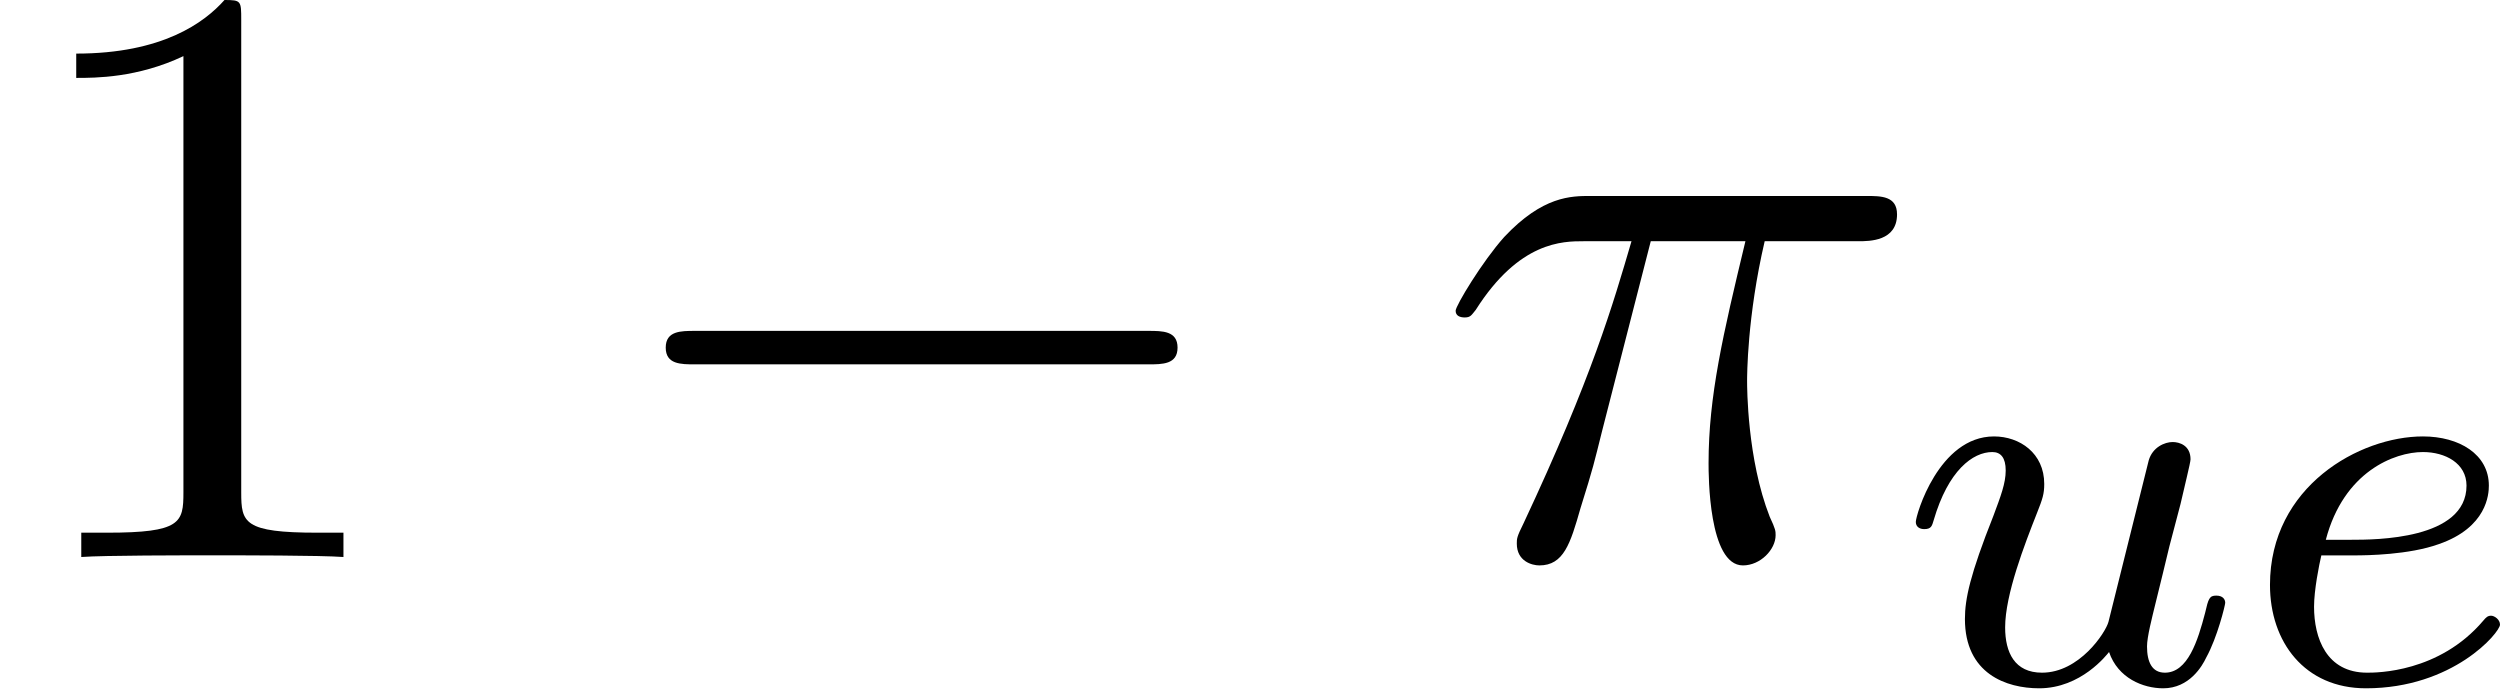
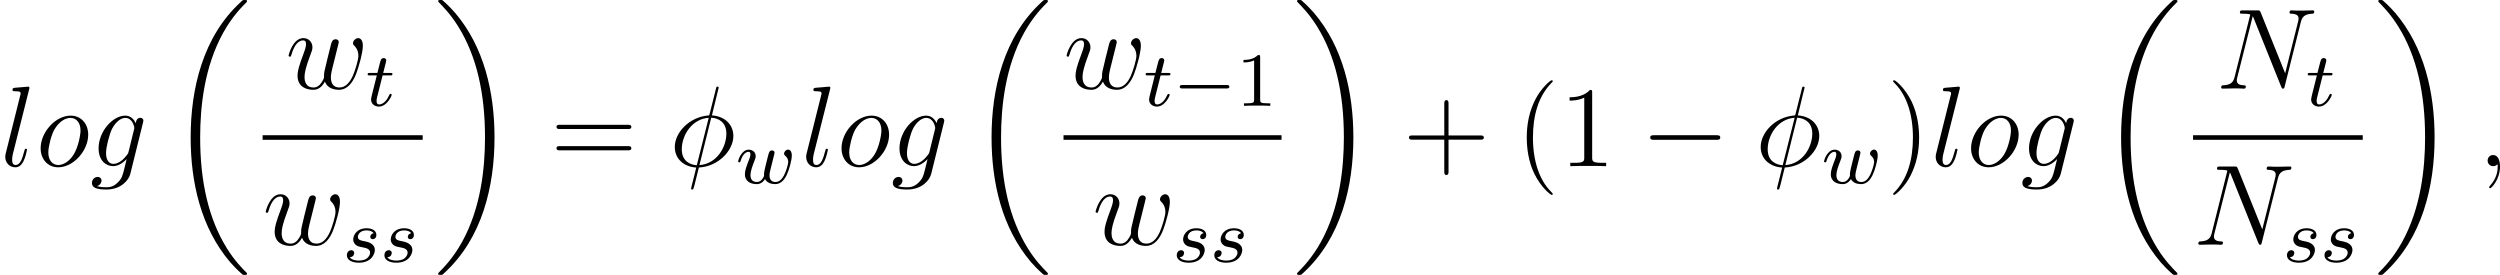
- <svg xmlns="http://www.w3.org/2000/svg" xmlns:xlink="http://www.w3.org/1999/xlink" version="1.1" width="35.682pt" height="9.823pt" viewBox="61.608 122.766 35.682 9.823">
+ <svg xmlns="http://www.w3.org/2000/svg" xmlns:xlink="http://www.w3.org/1999/xlink" version="1.1" width="260.826pt" height="28.68pt" viewBox="92.355 554.081 260.826 28.68">
  <defs>
-     <path id="g15-101" d="M1.602-1.817C1.777-1.817 2.375-1.825 2.798-1.977C3.491-2.216 3.515-2.694 3.515-2.813C3.515-3.26 3.092-3.515 2.574-3.515C1.674-3.515 .391-2.805 .391-1.395C.391-.582 .885 .08 1.761 .08C3.005 .08 3.674-.717 3.674-.829C3.674-.901 3.595-.956 3.547-.956S3.475-.933 3.435-.885C2.805-.143 1.913-.143 1.777-.143C1.196-.143 1.02-.638 1.02-1.084C1.02-1.323 1.092-1.682 1.124-1.817H1.602ZM1.188-2.04C1.443-3.013 2.168-3.292 2.574-3.292C2.893-3.292 3.196-3.132 3.196-2.813C3.196-2.04 1.889-2.04 1.554-2.04H1.188Z" />
-     <path id="g15-117" d="M2.989-.869C2.949-.717 2.574-.143 2.04-.143C1.65-.143 1.514-.43 1.514-.789C1.514-1.259 1.793-1.977 1.969-2.423C2.048-2.622 2.072-2.694 2.072-2.837C2.072-3.276 1.722-3.515 1.355-3.515C.566-3.515 .239-2.391 .239-2.295C.239-2.224 .295-2.192 .359-2.192C.462-2.192 .47-2.24 .494-2.319C.701-3.029 1.052-3.292 1.331-3.292C1.451-3.292 1.522-3.212 1.522-3.029S1.451-2.662 1.347-2.383C1.012-1.538 .94-1.196 .94-.909C.94-.128 1.53 .08 2 .08C2.598 .08 2.965-.399 2.997-.438C3.124-.064 3.483 .08 3.77 .08C4.144 .08 4.328-.239 4.384-.359C4.543-.646 4.655-1.108 4.655-1.14C4.655-1.188 4.623-1.243 4.527-1.243S4.415-1.203 4.368-.996C4.264-.598 4.121-.143 3.794-.143C3.61-.143 3.539-.295 3.539-.518C3.539-.654 3.61-.925 3.658-1.124S3.826-1.801 3.858-1.945L4.017-2.55C4.065-2.766 4.16-3.14 4.16-3.188C4.16-3.387 4.001-3.435 3.905-3.435C3.794-3.435 3.618-3.363 3.563-3.172L2.989-.869Z" />
-     <path id="g16-25" d="M3.096-4.507H4.447C4.125-3.168 3.921-2.295 3.921-1.339C3.921-1.172 3.921 .12 4.411 .12C4.663 .12 4.878-.108 4.878-.311C4.878-.371 4.878-.395 4.794-.574C4.471-1.399 4.471-2.427 4.471-2.511C4.471-2.582 4.471-3.431 4.722-4.507H6.061C6.217-4.507 6.611-4.507 6.611-4.89C6.611-5.153 6.384-5.153 6.169-5.153H2.236C1.961-5.153 1.554-5.153 1.004-4.567C.693-4.22 .311-3.587 .311-3.515S.371-3.419 .442-3.419C.526-3.419 .538-3.455 .598-3.527C1.219-4.507 1.841-4.507 2.14-4.507H2.821C2.558-3.61 2.26-2.57 1.279-.478C1.184-.287 1.184-.263 1.184-.191C1.184 .06 1.399 .12 1.506 .12C1.853 .12 1.949-.191 2.092-.693C2.283-1.303 2.283-1.327 2.403-1.805L3.096-4.507Z" />
-     <path id="g3-0" d="M7.189-2.509C7.375-2.509 7.571-2.509 7.571-2.727S7.375-2.945 7.189-2.945H1.287C1.102-2.945 .905-2.945 .905-2.727S1.102-2.509 1.287-2.509H7.189Z" />
-     <use id="g13-0" xlink:href="#g3-0" transform="scale(1.095891)" />
-     <path id="g25-49" d="M3.443-7.663C3.443-7.938 3.443-7.95 3.204-7.95C2.917-7.627 2.319-7.185 1.088-7.185V-6.838C1.363-6.838 1.961-6.838 2.618-7.149V-.921C2.618-.49 2.582-.347 1.53-.347H1.16V0C1.482-.024 2.642-.024 3.037-.024S4.579-.024 4.902 0V-.347H4.531C3.479-.347 3.443-.49 3.443-.921V-7.663Z" />
+     <use id="g13-0" xlink:href="#g2-0" transform="scale(1.095891)" />
+     <path id="g18-49" d="M2.503-5.077C2.503-5.292 2.487-5.3 2.271-5.3C1.945-4.981 1.522-4.79 .765-4.79V-4.527C.98-4.527 1.411-4.527 1.873-4.742V-.654C1.873-.359 1.849-.263 1.092-.263H.813V0C1.14-.024 1.825-.024 2.184-.024S3.236-.024 3.563 0V-.263H3.284C2.527-.263 2.503-.359 2.503-.654V-5.077Z" />
+     <path id="g12-0" d="M5.571-1.809C5.699-1.809 5.874-1.809 5.874-1.993S5.699-2.176 5.571-2.176H1.004C.877-2.176 .701-2.176 .701-1.993S.877-1.809 1.004-1.809H5.571Z" />
+     <path id="g26-40" d="M3.885 2.905C3.885 2.869 3.885 2.845 3.682 2.642C2.487 1.435 1.817-.538 1.817-2.977C1.817-5.296 2.379-7.293 3.766-8.703C3.885-8.811 3.885-8.835 3.885-8.871C3.885-8.942 3.826-8.966 3.778-8.966C3.622-8.966 2.642-8.106 2.056-6.934C1.447-5.727 1.172-4.447 1.172-2.977C1.172-1.913 1.339-.49 1.961 .789C2.666 2.224 3.646 3.001 3.778 3.001C3.826 3.001 3.885 2.977 3.885 2.905Z" />
+     <path id="g26-41" d="M3.371-2.977C3.371-3.885 3.252-5.368 2.582-6.755C1.877-8.189 .897-8.966 .765-8.966C.717-8.966 .658-8.942 .658-8.871C.658-8.835 .658-8.811 .861-8.608C2.056-7.4 2.726-5.428 2.726-2.989C2.726-.669 2.164 1.327 .777 2.738C.658 2.845 .658 2.869 .658 2.905C.658 2.977 .717 3.001 .765 3.001C.921 3.001 1.901 2.14 2.487 .968C3.096-.251 3.371-1.542 3.371-2.977Z" />
+     <path id="g26-43" d="M4.77-2.762H8.07C8.237-2.762 8.452-2.762 8.452-2.977C8.452-3.204 8.249-3.204 8.07-3.204H4.77V-6.504C4.77-6.671 4.77-6.886 4.555-6.886C4.328-6.886 4.328-6.683 4.328-6.504V-3.204H1.028C.861-3.204 .646-3.204 .646-2.989C.646-2.762 .849-2.762 1.028-2.762H4.328V.538C4.328 .705 4.328 .921 4.543 .921C4.77 .921 4.77 .717 4.77 .538V-2.762Z" />
+     <path id="g26-49" d="M3.443-7.663C3.443-7.938 3.443-7.95 3.204-7.95C2.917-7.627 2.319-7.185 1.088-7.185V-6.838C1.363-6.838 1.961-6.838 2.618-7.149V-.921C2.618-.49 2.582-.347 1.53-.347H1.16V0C1.482-.024 2.642-.024 3.037-.024S4.579-.024 4.902 0V-.347H4.531C3.479-.347 3.443-.49 3.443-.921V-7.663Z" />
+     <path id="g26-61" d="M8.07-3.873C8.237-3.873 8.452-3.873 8.452-4.089C8.452-4.316 8.249-4.316 8.07-4.316H1.028C.861-4.316 .646-4.316 .646-4.101C.646-3.873 .849-3.873 1.028-3.873H8.07ZM8.07-1.65C8.237-1.65 8.452-1.65 8.452-1.865C8.452-2.092 8.249-2.092 8.07-2.092H1.028C.861-2.092 .646-2.092 .646-1.877C.646-1.65 .849-1.65 1.028-1.65H8.07Z" />
+     <path id="g2-0" d="M7.189-2.509C7.375-2.509 7.571-2.509 7.571-2.727S7.375-2.945 7.189-2.945H1.287C1.102-2.945 .905-2.945 .905-2.727S1.102-2.509 1.287-2.509H7.189Z" />
+     <path id="g15-115" d="M3.212-2.997C3.029-2.965 2.861-2.821 2.861-2.622C2.861-2.479 2.957-2.375 3.132-2.375C3.252-2.375 3.499-2.463 3.499-2.821C3.499-3.316 2.981-3.515 2.487-3.515C1.419-3.515 1.084-2.758 1.084-2.351C1.084-2.271 1.084-1.985 1.379-1.761C1.562-1.618 1.698-1.594 2.112-1.514C2.391-1.459 2.845-1.379 2.845-.964C2.845-.757 2.694-.494 2.471-.343C2.176-.151 1.785-.143 1.658-.143C1.467-.143 .925-.175 .725-.494C1.132-.51 1.188-.837 1.188-.933C1.188-1.172 .972-1.227 .877-1.227C.749-1.227 .422-1.132 .422-.693C.422-.223 .917 .08 1.658 .08C3.045 .08 3.339-.901 3.339-1.235C3.339-1.953 2.558-2.104 2.264-2.16C1.881-2.232 1.57-2.287 1.57-2.622C1.57-2.766 1.706-3.292 2.479-3.292C2.782-3.292 3.092-3.204 3.212-2.997Z" />
+     <path id="g15-116" d="M1.761-3.172H2.542C2.694-3.172 2.79-3.172 2.79-3.324C2.79-3.435 2.686-3.435 2.55-3.435H1.825L2.112-4.567C2.144-4.686 2.144-4.726 2.144-4.734C2.144-4.902 2.016-4.981 1.881-4.981C1.61-4.981 1.554-4.766 1.467-4.407L1.219-3.435H.454C.303-3.435 .199-3.435 .199-3.284C.199-3.172 .303-3.172 .438-3.172H1.156L.677-1.259C.63-1.06 .558-.781 .558-.669C.558-.191 .948 .08 1.371 .08C2.224 .08 2.71-1.044 2.71-1.14C2.71-1.227 2.638-1.243 2.59-1.243C2.503-1.243 2.495-1.211 2.439-1.092C2.279-.709 1.881-.143 1.395-.143C1.227-.143 1.132-.255 1.132-.518C1.132-.669 1.156-.757 1.18-.861L1.761-3.172Z" />
+     <path id="g15-119" d="M3.905-2.606C3.953-2.798 4.041-3.14 4.041-3.188C4.041-3.387 3.881-3.435 3.786-3.435C3.507-3.435 3.459-3.236 3.363-2.869C3.26-2.455 3.228-2.303 3.108-1.849C3.037-1.546 2.941-1.172 2.941-.94C2.941-.901 2.949-.837 2.949-.797C2.949-.789 2.734-.143 2.208-.143C1.889-.143 1.53-.271 1.53-.861C1.53-1.251 1.714-1.769 1.969-2.415C2.048-2.622 2.072-2.694 2.072-2.837C2.072-3.276 1.722-3.515 1.355-3.515C.566-3.515 .239-2.391 .239-2.295C.239-2.224 .295-2.192 .359-2.192C.462-2.192 .47-2.24 .494-2.319C.701-3.013 1.044-3.292 1.331-3.292C1.451-3.292 1.522-3.212 1.522-3.029C1.522-2.861 1.459-2.678 1.403-2.534C1.092-1.737 .948-1.315 .948-.964C.948-.151 1.618 .08 2.176 .08C2.303 .08 2.718 .08 3.045-.446C3.268-.016 3.77 .08 4.113 .08C4.83 .08 5.165-.59 5.308-.869C5.563-1.387 5.842-2.431 5.842-2.901C5.842-3.523 5.483-3.523 5.452-3.523C5.26-3.523 5.037-3.316 5.037-3.108C5.037-2.997 5.085-2.933 5.141-2.893C5.228-2.813 5.467-2.614 5.467-2.224C5.467-1.993 5.244-1.235 5.021-.821C4.798-.422 4.535-.143 4.136-.143C3.786-.143 3.515-.327 3.515-.837C3.515-1.044 3.571-1.267 3.682-1.714L3.905-2.606Z" />
+     <path id="g10-18" d="M8.369 28.083C8.369 28.035 8.345 28.011 8.321 27.975C7.878 27.533 7.077 26.732 6.276 25.441C4.352 22.356 3.479 18.471 3.479 13.868C3.479 10.652 3.909 6.504 5.882 2.941C6.826 1.243 7.807 .263 8.333-.263C8.369-.299 8.369-.323 8.369-.359C8.369-.478 8.285-.478 8.118-.478S7.926-.478 7.747-.299C3.742 3.347 2.487 8.823 2.487 13.856C2.487 18.554 3.563 23.289 6.599 26.863C6.838 27.138 7.293 27.628 7.783 28.059C7.926 28.202 7.95 28.202 8.118 28.202S8.369 28.202 8.369 28.083Z" />
+     <path id="g10-19" d="M6.3 13.868C6.3 9.17 5.224 4.435 2.188 .861C1.949 .586 1.494 .096 1.004-.335C.861-.478 .837-.478 .669-.478C.526-.478 .418-.478 .418-.359C.418-.311 .466-.263 .49-.239C.909 .191 1.71 .992 2.511 2.283C4.435 5.368 5.308 9.253 5.308 13.856C5.308 17.072 4.878 21.22 2.905 24.783C1.961 26.481 .968 27.473 .466 27.975C.442 28.011 .418 28.047 .418 28.083C.418 28.202 .526 28.202 .669 28.202C.837 28.202 .861 28.202 1.04 28.023C5.045 24.377 6.3 18.901 6.3 13.868Z" />
+     <path id="g16-30" d="M5.141-8.189C5.141-8.297 5.057-8.297 5.021-8.297C4.914-8.297 4.902-8.273 4.854-8.07L4.208-5.499C4.172-5.344 4.16-5.332 4.148-5.32C4.136-5.296 4.053-5.284 4.029-5.284C2.068-5.117 .562-3.503 .562-2.008C.562-.717 1.554 .072 2.798 .143C2.702 .514 2.618 .897 2.523 1.267C2.355 1.901 2.26 2.295 2.26 2.343C2.26 2.367 2.26 2.439 2.379 2.439C2.415 2.439 2.463 2.439 2.487 2.391C2.511 2.367 2.582 2.08 2.63 1.925L3.072 .143C5.117 .036 6.671-1.638 6.671-3.144C6.671-4.352 5.762-5.212 4.435-5.296L5.141-8.189ZM4.364-5.057C5.153-5.009 5.942-4.567 5.942-3.395C5.942-2.044 4.997-.251 3.132-.108L4.364-5.057ZM2.857-.096C2.271-.132 1.291-.442 1.291-1.757C1.291-3.264 2.379-4.937 4.101-5.045L2.857-.096Z" />
+     <path id="g16-59" d="M2.331 .048C2.331-.646 2.104-1.16 1.614-1.16C1.231-1.16 1.04-.849 1.04-.586S1.219 0 1.626 0C1.781 0 1.913-.048 2.02-.155C2.044-.179 2.056-.179 2.068-.179C2.092-.179 2.092-.012 2.092 .048C2.092 .442 2.02 1.219 1.327 1.997C1.196 2.14 1.196 2.164 1.196 2.188C1.196 2.248 1.255 2.307 1.315 2.307C1.411 2.307 2.331 1.423 2.331 .048Z" />
+     <path id="g16-78" d="M8.847-6.91C8.978-7.424 9.17-7.783 10.078-7.819C10.114-7.819 10.258-7.831 10.258-8.034C10.258-8.165 10.15-8.165 10.102-8.165C9.863-8.165 9.253-8.141 9.014-8.141H8.44C8.273-8.141 8.058-8.165 7.89-8.165C7.819-8.165 7.675-8.165 7.675-7.938C7.675-7.819 7.771-7.819 7.855-7.819C8.572-7.795 8.62-7.52 8.62-7.305C8.62-7.197 8.608-7.161 8.572-6.994L7.221-1.602L4.663-7.962C4.579-8.153 4.567-8.165 4.304-8.165H2.845C2.606-8.165 2.499-8.165 2.499-7.938C2.499-7.819 2.582-7.819 2.809-7.819C2.869-7.819 3.575-7.819 3.575-7.711C3.575-7.687 3.551-7.592 3.539-7.556L1.949-1.219C1.805-.634 1.518-.383 .729-.347C.669-.347 .55-.335 .55-.12C.55 0 .669 0 .705 0C.944 0 1.554-.024 1.793-.024H2.367C2.534-.024 2.738 0 2.905 0C2.989 0 3.12 0 3.12-.227C3.12-.335 3.001-.347 2.953-.347C2.558-.359 2.176-.43 2.176-.861C2.176-.956 2.2-1.064 2.224-1.16L3.838-7.556C3.909-7.436 3.909-7.412 3.957-7.305L6.802-.215C6.862-.072 6.886 0 6.994 0C7.113 0 7.125-.036 7.173-.239L8.847-6.91Z" />
+     <path id="g16-103" d="M4.041-1.518C3.993-1.327 3.969-1.279 3.814-1.1C3.324-.466 2.821-.239 2.451-.239C2.056-.239 1.686-.55 1.686-1.375C1.686-2.008 2.044-3.347 2.307-3.885C2.654-4.555 3.192-5.033 3.694-5.033C4.483-5.033 4.639-4.053 4.639-3.981L4.603-3.814L4.041-1.518ZM4.782-4.483C4.627-4.83 4.292-5.272 3.694-5.272C2.391-5.272 .909-3.634 .909-1.853C.909-.61 1.662 0 2.427 0C3.061 0 3.622-.502 3.838-.741L3.575 .335C3.407 .992 3.335 1.291 2.905 1.71C2.415 2.2 1.961 2.2 1.698 2.2C1.339 2.2 1.04 2.176 .741 2.08C1.124 1.973 1.219 1.638 1.219 1.506C1.219 1.315 1.076 1.124 .813 1.124C.526 1.124 .215 1.363 .215 1.757C.215 2.248 .705 2.439 1.722 2.439C3.264 2.439 4.065 1.447 4.22 .801L5.547-4.555C5.583-4.698 5.583-4.722 5.583-4.746C5.583-4.914 5.452-5.045 5.272-5.045C4.985-5.045 4.818-4.806 4.782-4.483Z" />
+     <path id="g16-108" d="M3.037-7.998C3.049-8.046 3.072-8.118 3.072-8.177C3.072-8.297 2.953-8.297 2.929-8.297C2.917-8.297 2.487-8.261 2.271-8.237C2.068-8.225 1.889-8.201 1.674-8.189C1.387-8.165 1.303-8.153 1.303-7.938C1.303-7.819 1.423-7.819 1.542-7.819C2.152-7.819 2.152-7.711 2.152-7.592C2.152-7.544 2.152-7.52 2.092-7.305L.61-1.375C.574-1.243 .55-1.148 .55-.956C.55-.359 .992 .12 1.602 .12C1.997 .12 2.26-.143 2.451-.514C2.654-.909 2.821-1.662 2.821-1.71C2.821-1.769 2.774-1.817 2.702-1.817C2.594-1.817 2.582-1.757 2.534-1.578C2.319-.753 2.104-.12 1.626-.12C1.267-.12 1.267-.502 1.267-.669C1.267-.717 1.267-.968 1.351-1.303L3.037-7.998Z" />
+     <path id="g16-111" d="M5.452-3.288C5.452-4.423 4.71-5.272 3.622-5.272C2.044-5.272 .49-3.551 .49-1.865C.49-.729 1.231 .12 2.319 .12C3.909 .12 5.452-1.602 5.452-3.288ZM2.331-.12C1.733-.12 1.291-.598 1.291-1.435C1.291-1.985 1.578-3.204 1.913-3.802C2.451-4.722 3.12-5.033 3.61-5.033C4.196-5.033 4.651-4.555 4.651-3.718C4.651-3.24 4.4-1.961 3.945-1.231C3.455-.43 2.798-.12 2.331-.12Z" />
+     <path id="g16-119" d="M4.113-.729C4.376-.012 5.117 .12 5.571 .12C6.48 .12 7.018-.669 7.352-1.494C7.627-2.188 8.07-3.766 8.07-4.471C8.07-5.2 7.699-5.272 7.592-5.272C7.305-5.272 7.042-4.985 7.042-4.746C7.042-4.603 7.125-4.519 7.185-4.471C7.293-4.364 7.603-4.041 7.603-3.419C7.603-3.013 7.269-1.889 7.018-1.327C6.683-.598 6.241-.12 5.619-.12C4.949-.12 4.734-.622 4.734-1.172C4.734-1.518 4.842-1.937 4.89-2.14L5.392-4.148C5.452-4.388 5.559-4.806 5.559-4.854C5.559-5.033 5.416-5.153 5.236-5.153C4.89-5.153 4.806-4.854 4.734-4.567C4.615-4.101 4.113-2.08 4.065-1.817C4.017-1.614 4.017-1.482 4.017-1.219C4.017-.933 3.634-.478 3.622-.454C3.491-.323 3.3-.12 2.929-.12C1.985-.12 1.985-1.016 1.985-1.219C1.985-1.602 2.068-2.128 2.606-3.551C2.75-3.921 2.809-4.077 2.809-4.316C2.809-4.818 2.451-5.272 1.865-5.272C.765-5.272 .323-3.539 .323-3.443C.323-3.395 .371-3.335 .454-3.335C.562-3.335 .574-3.383 .622-3.551C.921-4.603 1.387-5.033 1.829-5.033C1.949-5.033 2.14-5.021 2.14-4.639C2.14-4.579 2.14-4.328 1.937-3.802C1.375-2.307 1.255-1.817 1.255-1.363C1.255-.108 2.283 .12 2.893 .12C3.096 .12 3.634 .12 4.113-.729Z" />
  </defs>
  <g id="page1">
-     <use x="61.608" y="130.716" xlink:href="#g25-49" />
-     <use x="70.118" y="130.716" xlink:href="#g13-0" />
-     <use x="82.073" y="130.716" xlink:href="#g16-25" />
-     <use x="88.713" y="132.51" xlink:href="#g15-117" />
-     <use x="93.616" y="132.51" xlink:href="#g15-101" />
+     <use x="92.355" y="571.416" xlink:href="#g16-108" />
+     <use x="96.105" y="571.416" xlink:href="#g16-111" />
+     <use x="101.732" y="571.416" xlink:href="#g16-103" />
+     <use x="109.759" y="554.559" xlink:href="#g10-18" />
+     <use x="122.142" y="563.329" xlink:href="#g16-119" />
+     <use x="130.51" y="565.122" xlink:href="#g15-116" />
+     <rect x="119.755" y="568.189" height=".478" width="16.698" />
+     <use x="119.755" y="579.617" xlink:href="#g16-119" />
+     <use x="128.123" y="581.41" xlink:href="#g15-115" />
+     <use x="132.039" y="581.41" xlink:href="#g15-115" />
+     <use x="137.648" y="554.559" xlink:href="#g10-19" />
+     <use x="149.77" y="571.416" xlink:href="#g26-61" />
+     <use x="162.195" y="571.416" xlink:href="#g16-30" />
+     <use x="169.123" y="573.21" xlink:href="#g15-119" />
+     <use x="175.913" y="571.416" xlink:href="#g16-108" />
+     <use x="179.662" y="571.416" xlink:href="#g16-111" />
+     <use x="185.29" y="571.416" xlink:href="#g16-103" />
+     <use x="193.317" y="554.559" xlink:href="#g10-18" />
+     <use x="203.312" y="563.329" xlink:href="#g16-119" />
+     <use x="211.68" y="565.122" xlink:href="#g15-116" />
+     <use x="214.738" y="565.122" xlink:href="#g12-0" />
+     <use x="221.325" y="565.122" xlink:href="#g18-49" />
+     <rect x="203.312" y="568.189" height=".478" width="22.745" />
+     <use x="206.336" y="579.617" xlink:href="#g16-119" />
+     <use x="214.704" y="581.41" xlink:href="#g15-115" />
+     <use x="218.62" y="581.41" xlink:href="#g15-115" />
+     <use x="227.253" y="554.559" xlink:href="#g10-19" />
+     <use x="238.71" y="571.416" xlink:href="#g26-43" />
+     <use x="250.471" y="571.416" xlink:href="#g26-40" />
+     <use x="255.023" y="571.416" xlink:href="#g26-49" />
+     <use x="263.533" y="571.416" xlink:href="#g13-0" />
+     <use x="275.488" y="571.416" xlink:href="#g16-30" />
+     <use x="282.416" y="573.21" xlink:href="#g15-119" />
+     <use x="289.206" y="571.416" xlink:href="#g26-41" />
+     <use x="293.758" y="571.416" xlink:href="#g16-108" />
+     <use x="297.508" y="571.416" xlink:href="#g16-111" />
+     <use x="303.135" y="571.416" xlink:href="#g16-103" />
+     <use x="311.162" y="554.559" xlink:href="#g10-18" />
+     <use x="323.545" y="563.329" xlink:href="#g16-78" />
+     <use x="332.919" y="565.122" xlink:href="#g15-116" />
+     <rect x="321.158" y="568.189" height=".478" width="17.704" />
+     <use x="321.158" y="579.617" xlink:href="#g16-78" />
+     <use x="330.532" y="581.41" xlink:href="#g15-115" />
+     <use x="334.448" y="581.41" xlink:href="#g15-115" />
+     <use x="340.057" y="554.559" xlink:href="#g10-19" />
+     <use x="350.85" y="571.416" xlink:href="#g16-59" />
  </g>
</svg>
